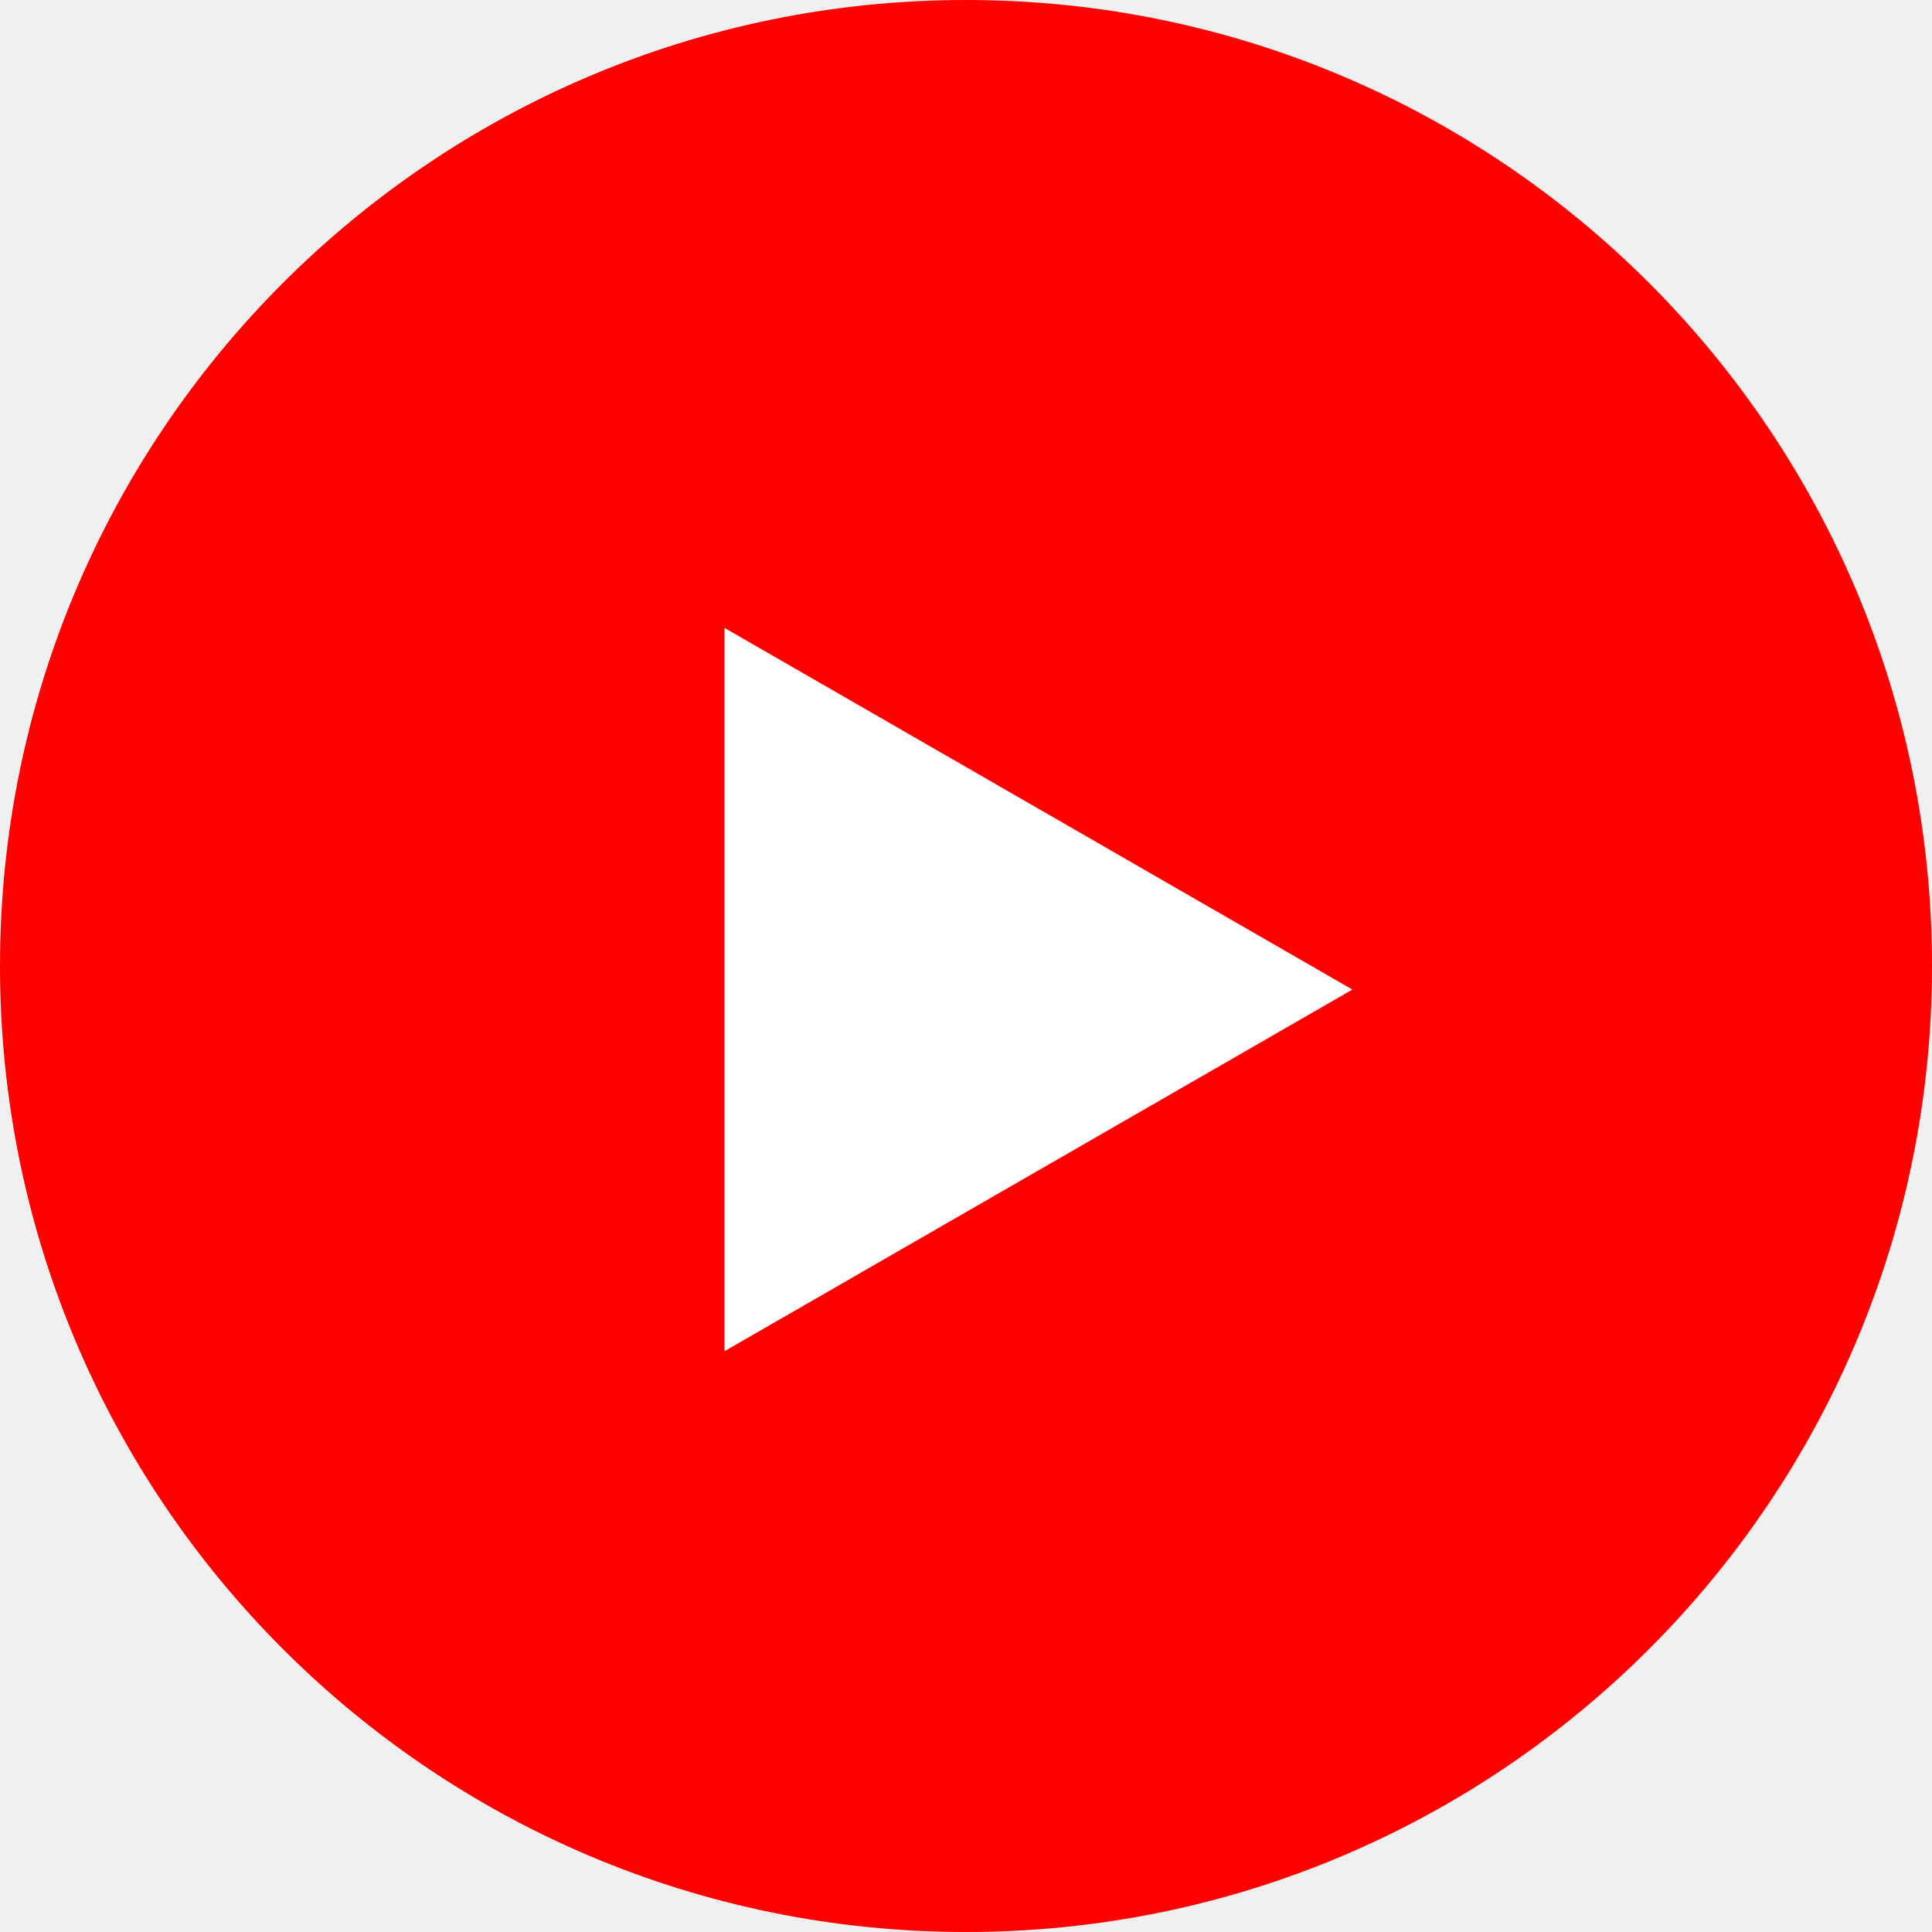
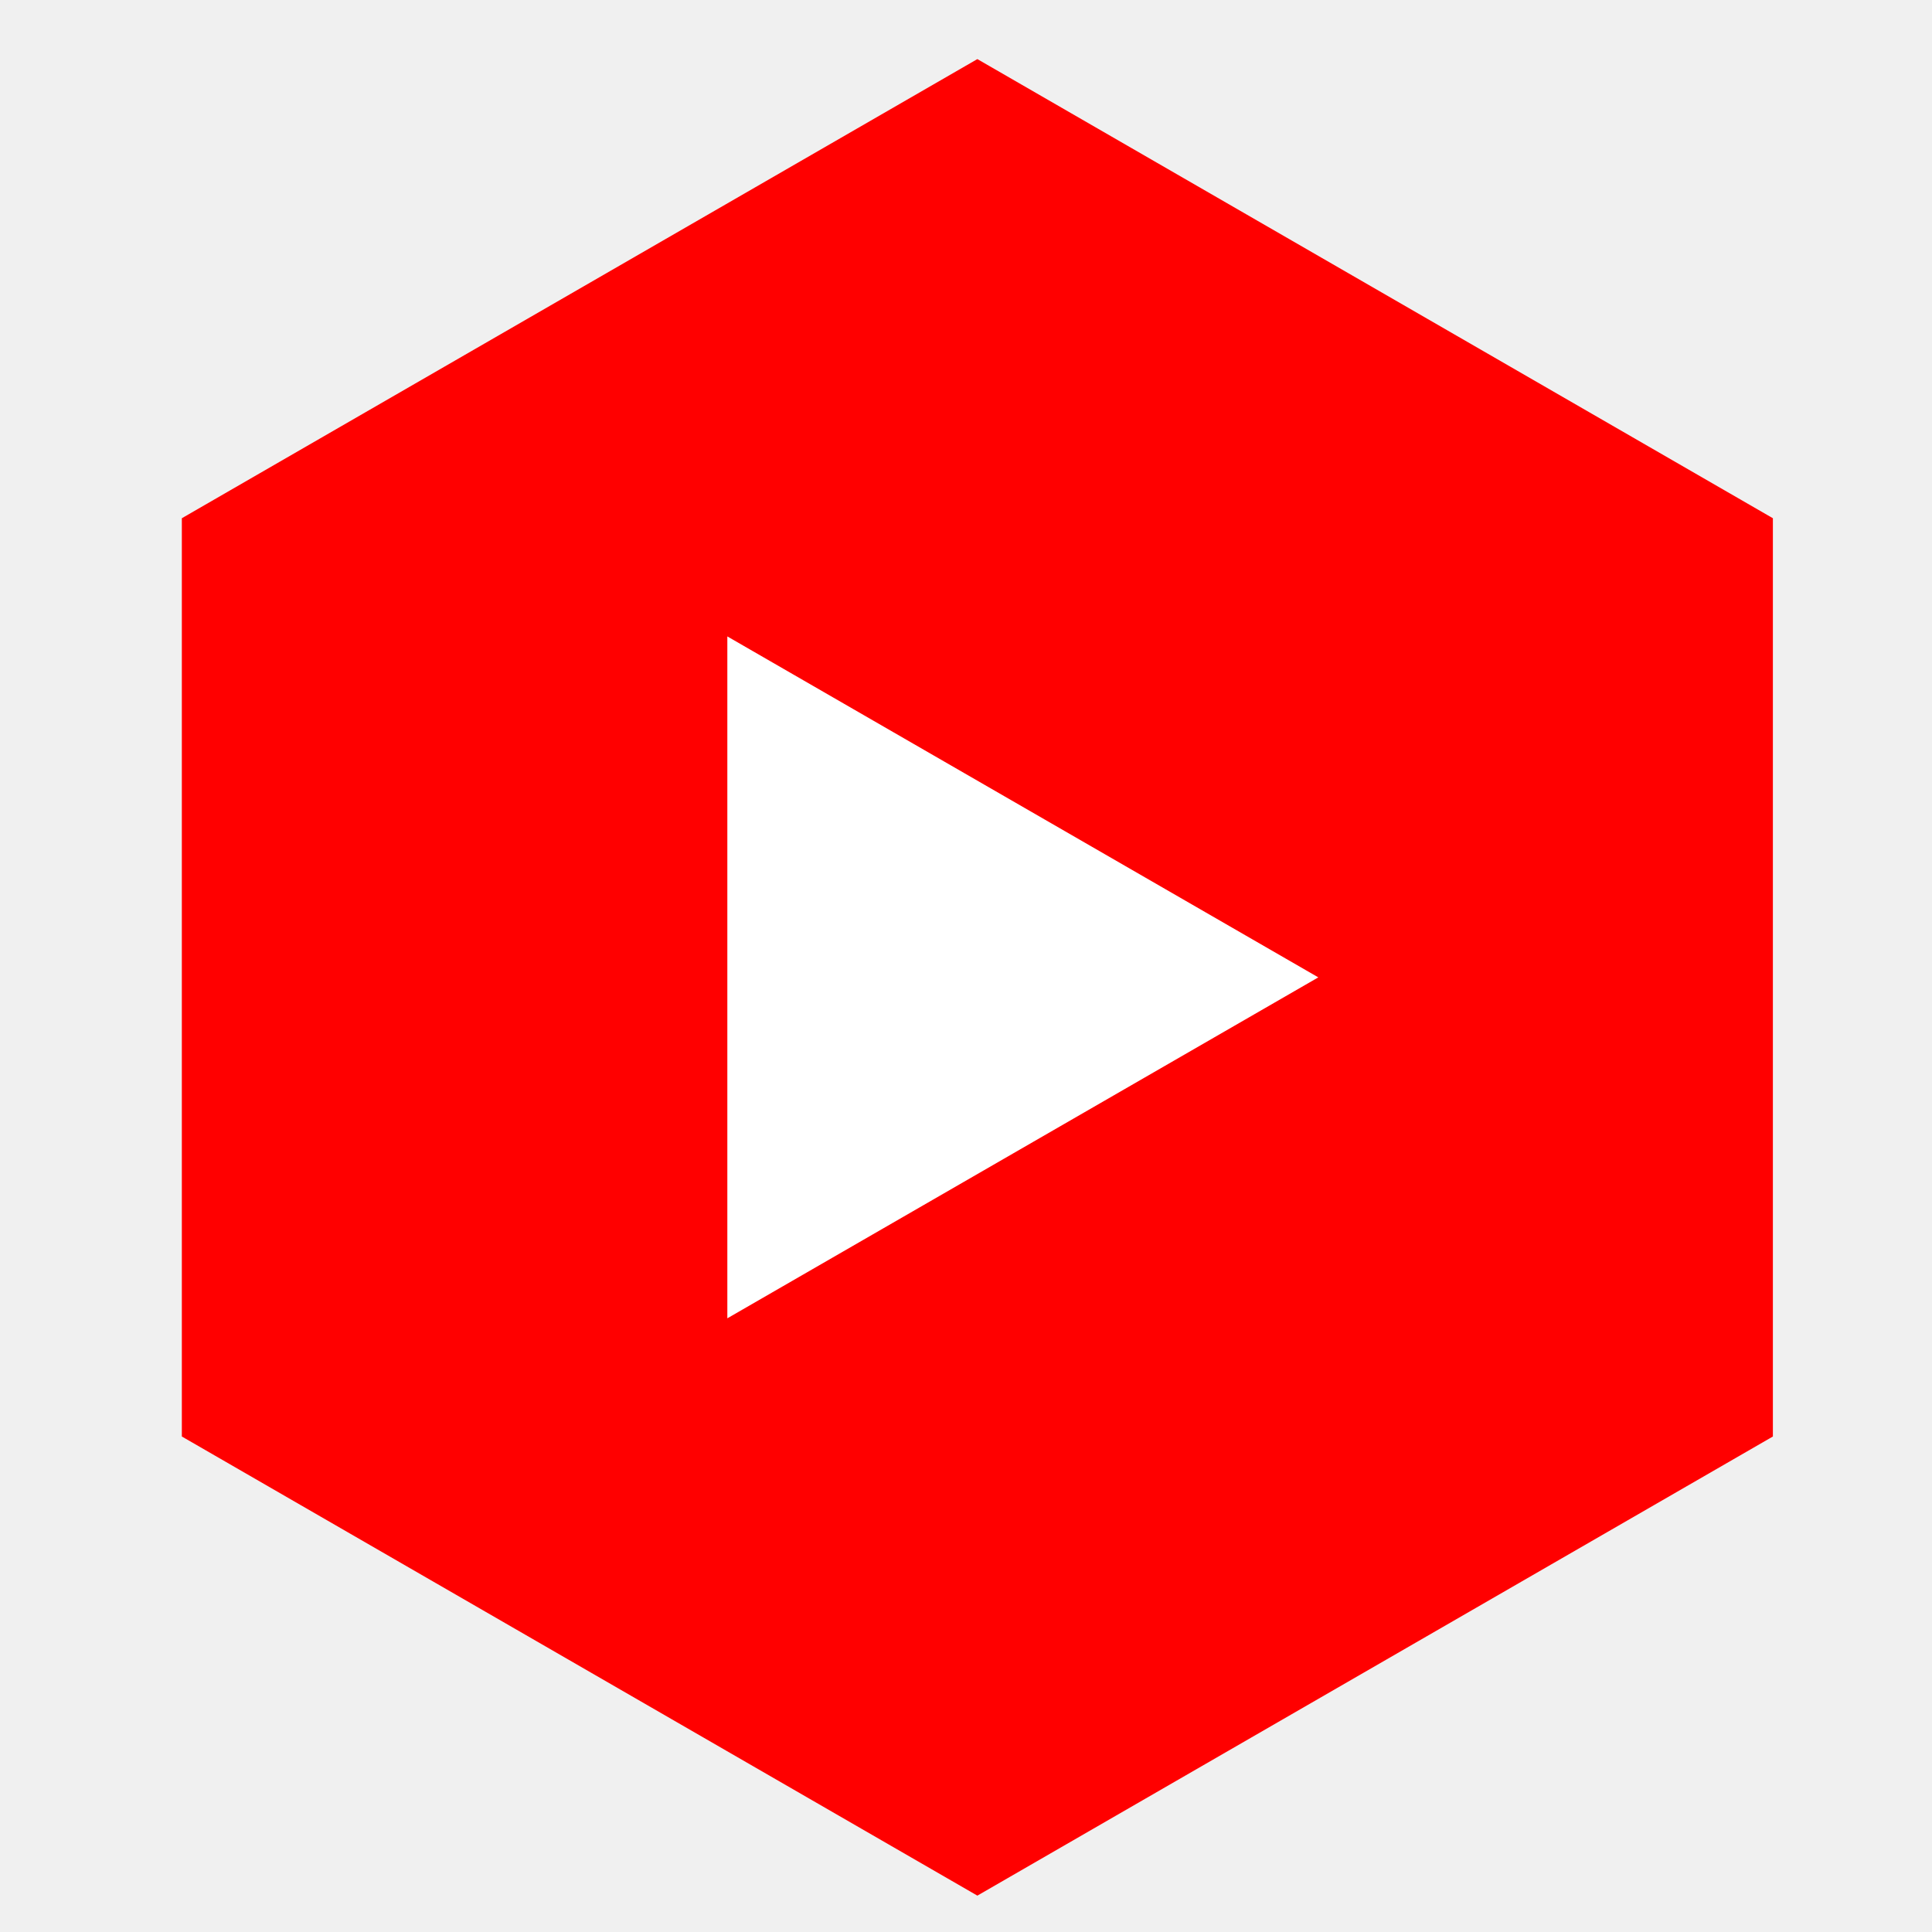
- <svg xmlns="http://www.w3.org/2000/svg" width="40" height="40">
-   <g fill="none" fill-rule="evenodd">
-     <rect fill="red" width="40" height="40" rx="20" />
-     <path fill="#FFF" fill-rule="nonzero" d="M15 27.975l13-7.487L15 13z" />
+ <svg xmlns="http://www.w3.org/2000/svg" version="1.1" id="Calque_1" x="0px" y="0px" viewBox="0 0 42.5 42.5" style="enable-background:new 0 0 42.5 42.5;" xml:space="preserve">
+   <style type="text/css">
+ 	.st0{fill:#FF0000;}
+ 	.st1{fill:#FFFFFF;}
+ </style>
+   <g>
+     <polygon class="st0" points="4,11.4 4,31.6 21.5,41.7 39,31.6 39,11.4 21.5,1.3  " />
  </g>
+   <path class="st1" d="M16,29l13-7.5L16,14V29z" />
</svg>
